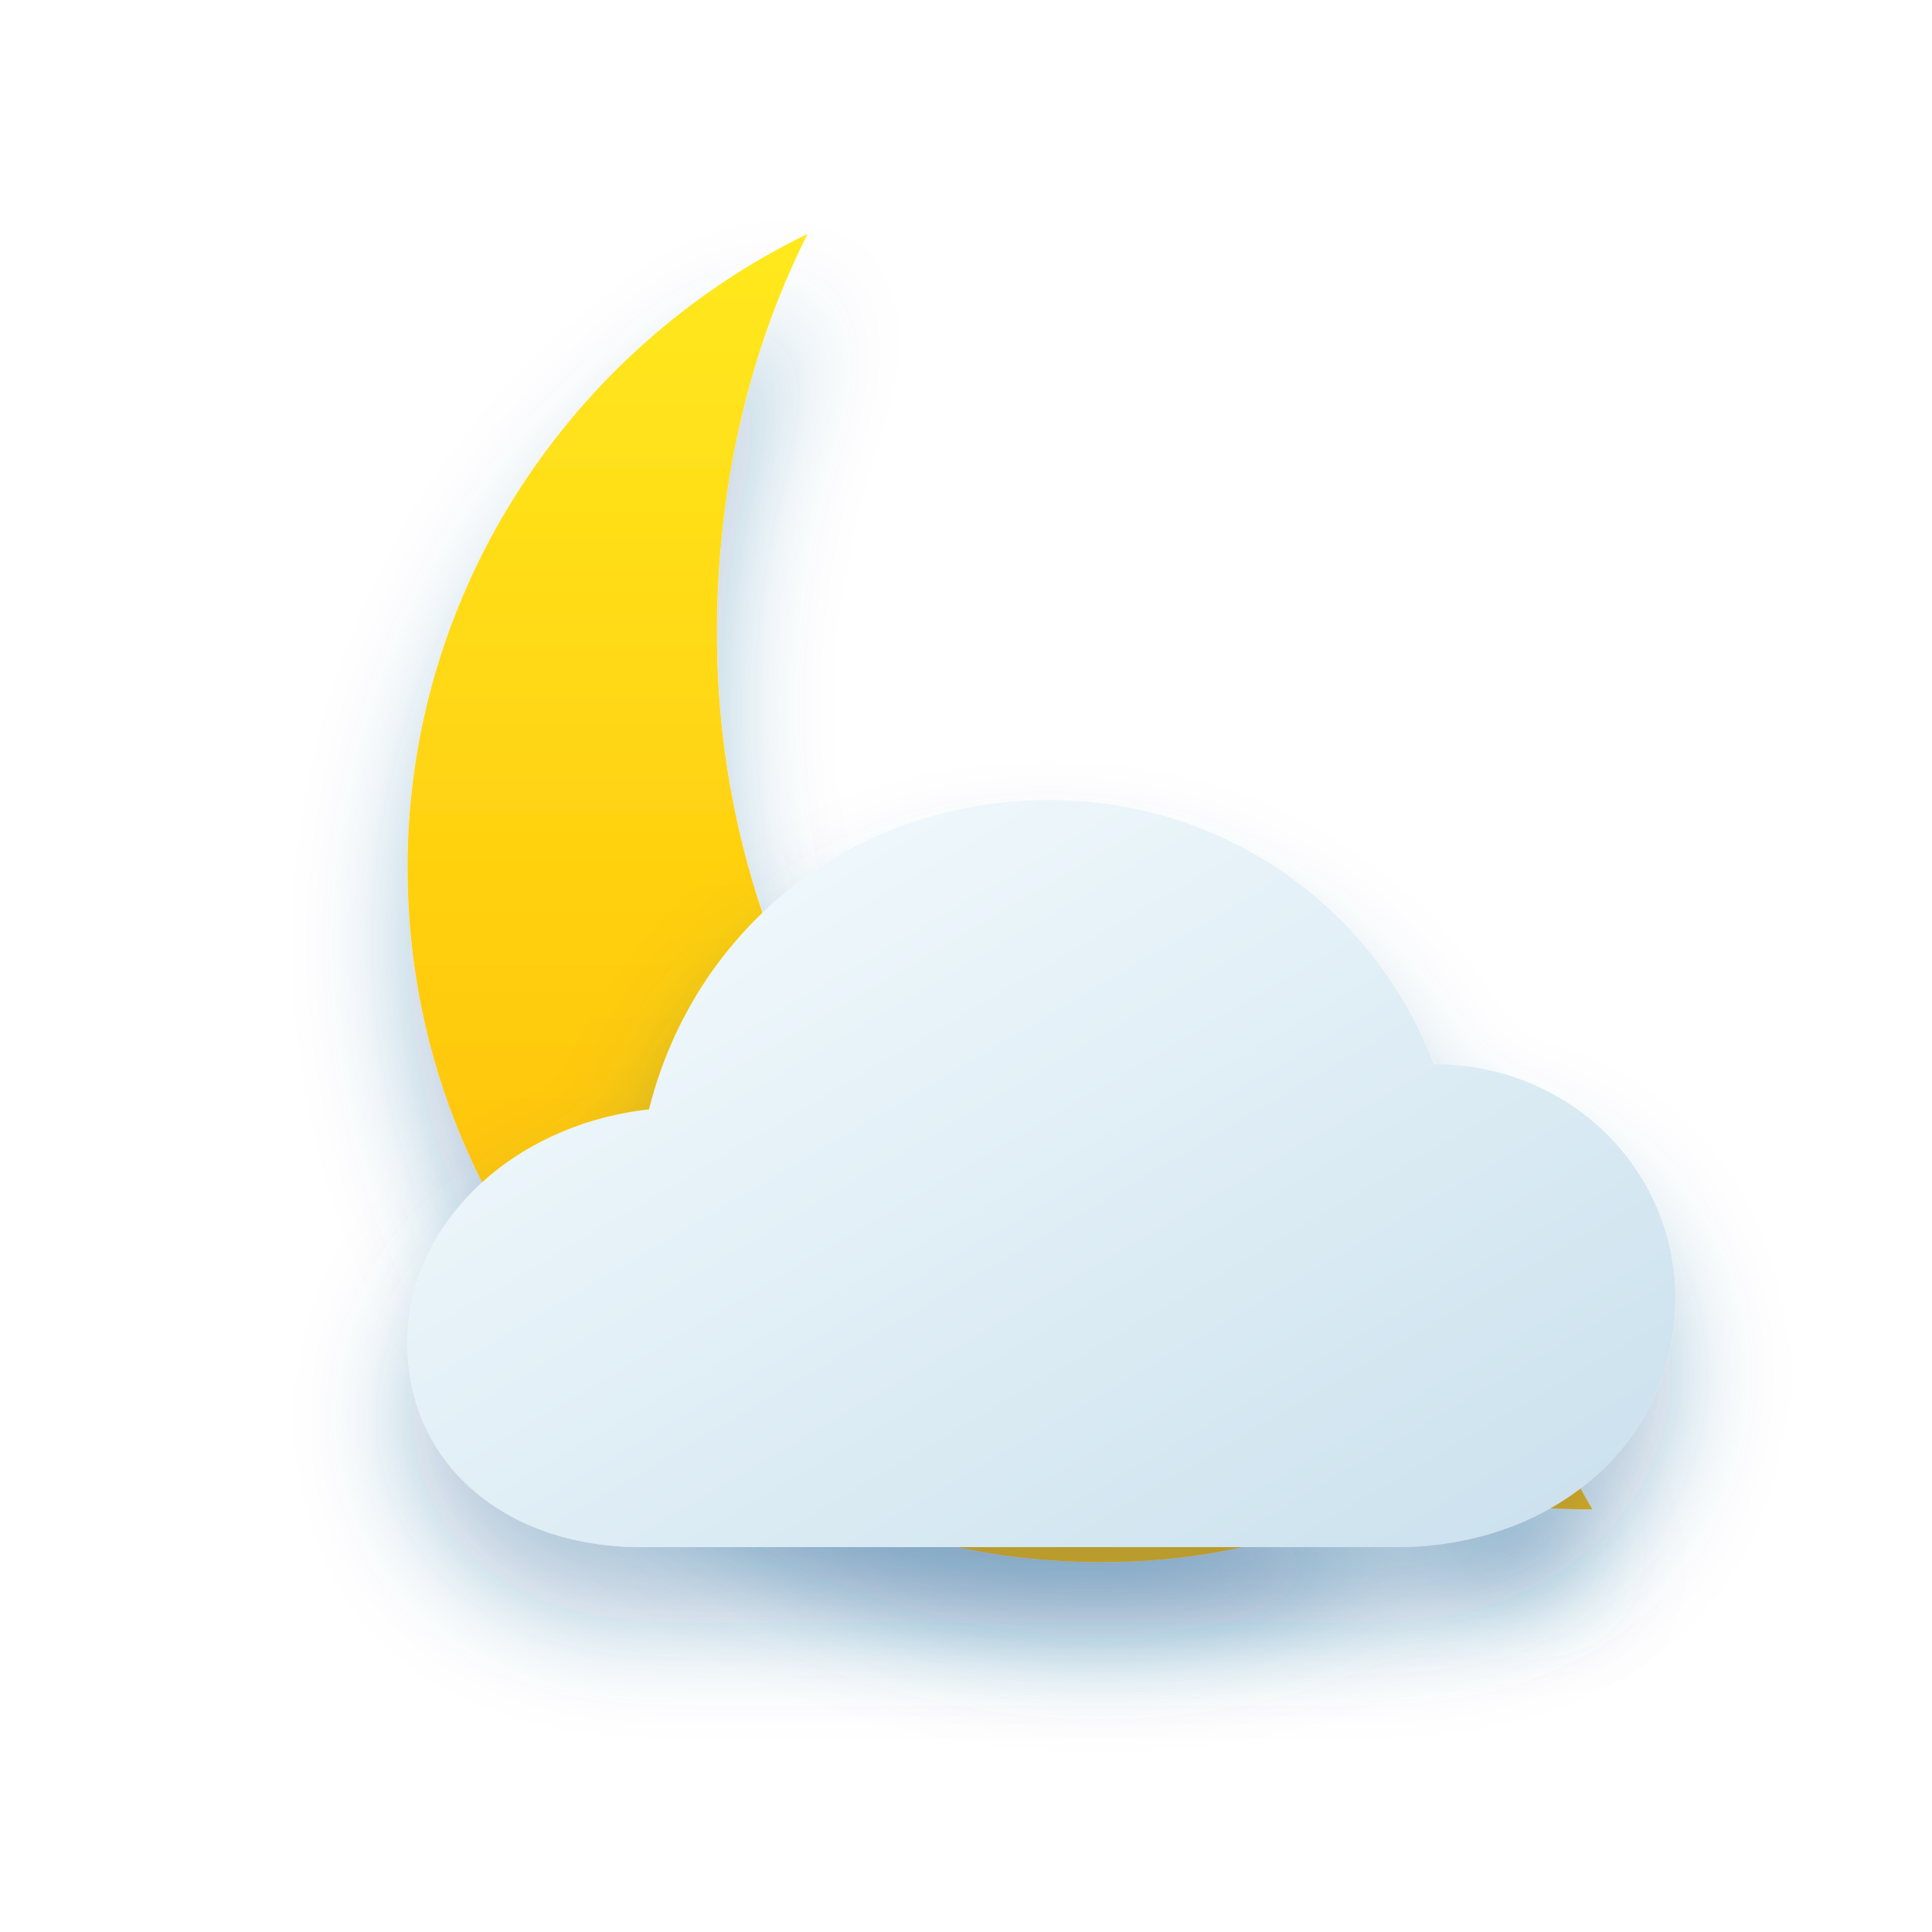
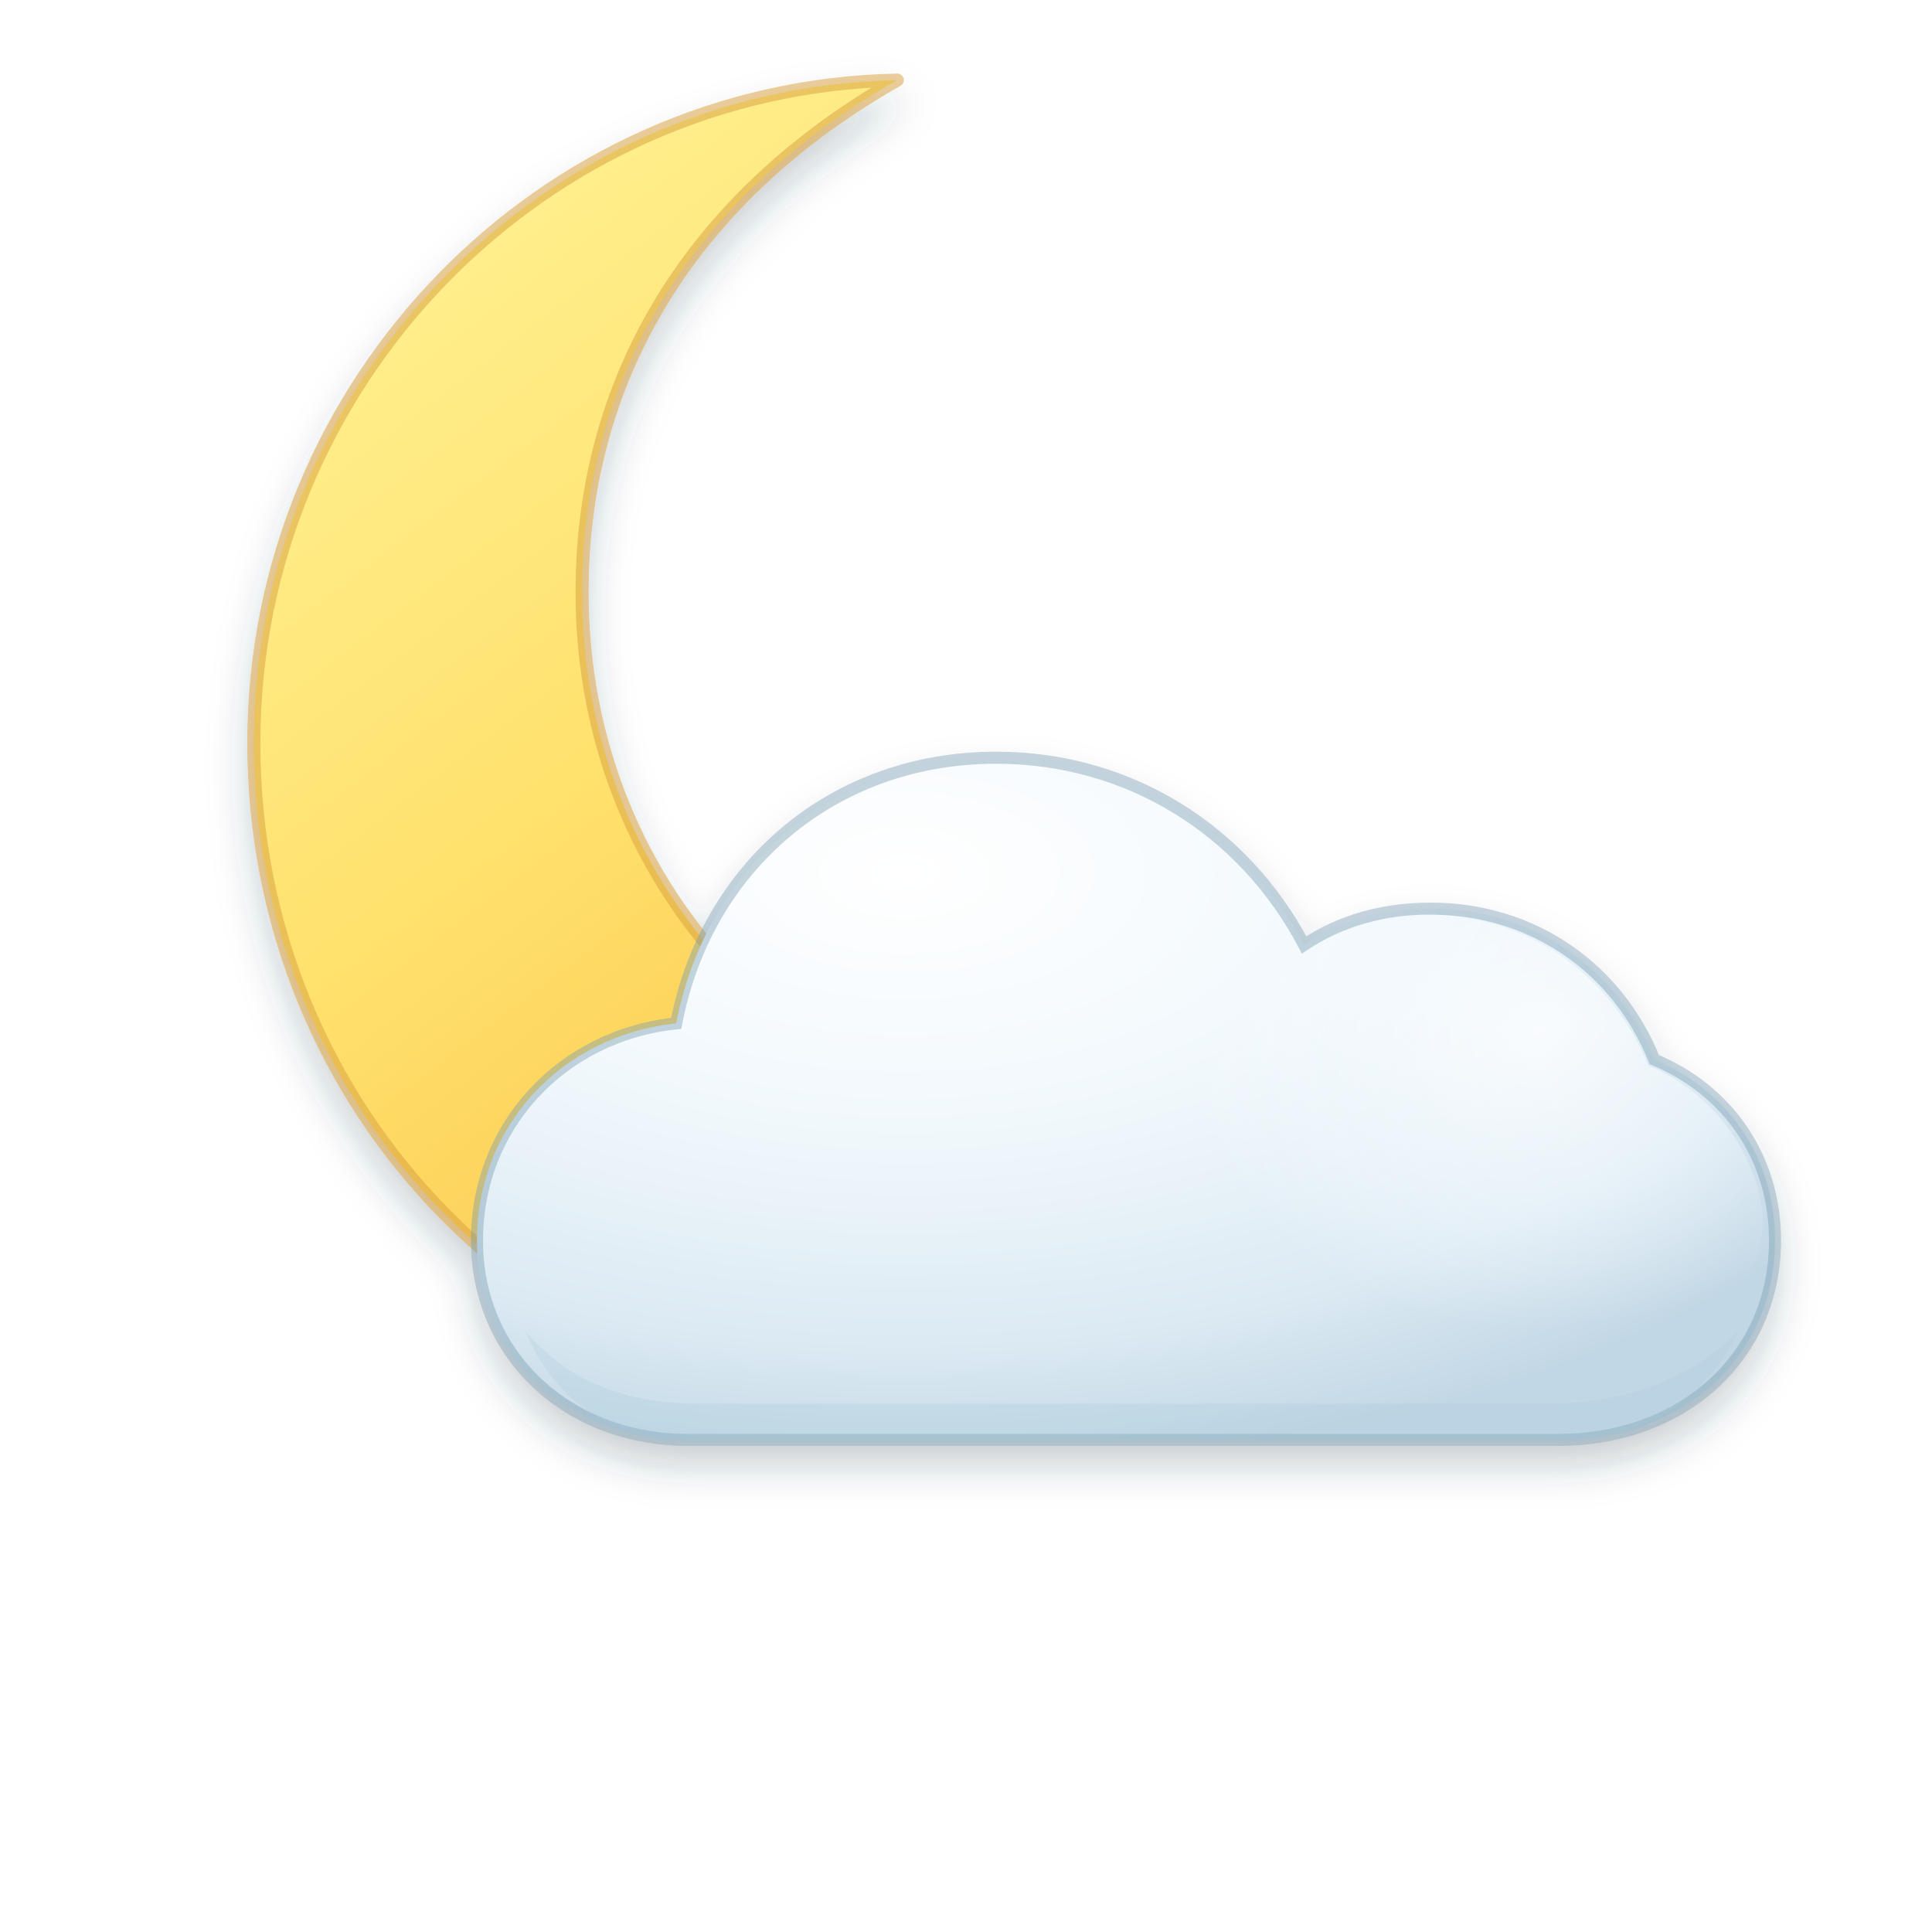
<svg xmlns="http://www.w3.org/2000/svg" viewBox="0 0 256 256" role="img" aria-label="partly-cloudy-night weather icon">
  <defs>
-     <filter id="shadow" x="-30%" y="-30%" width="160%" height="170%">
-       <feDropShadow dx="0" dy="10" stdDeviation="7" flood-color="#176097" flood-opacity=".34" />
+     <filter id="shadow" filterUnits="userSpaceOnUse" x="0" y="0" width="256" height="256">
+       <feDropShadow dx="0" dy="3" stdDeviation="2.6" flood-color="#173949" flood-opacity=".25" />
    </filter>
-     <linearGradient id="sun" x1="0" x2="1" y1="0" y2="1">
-       <stop offset="0" stop-color="#FFE978" />
-       <stop offset="1" stop-color="#FF9E00" />
-     </linearGradient>
-     <linearGradient id="moon" x1="0" x2="0" y1="0" y2="1">
-       <stop offset="0" stop-color="#FFE91F" />
-       <stop offset="1" stop-color="#FFB700" />
-     </linearGradient>
-     <linearGradient id="cloud" x1="0" x2="1" y1="0" y2="1">
-       <stop offset="0" stop-color="#F8FDFF" />
-       <stop offset="1" stop-color="#C9E0ED" />
-     </linearGradient>
-     <linearGradient id="rearCloud" x1="0" x2="1" y1="0" y2="1">
-       <stop offset="0" stop-color="#BFD9EA" />
-       <stop offset="1" stop-color="#8FB4CC" />
-     </linearGradient>
-     <linearGradient id="drop" x1="0" x2="0" y1="0" y2="1">
-       <stop offset="0" stop-color="#B6EAFF" />
-       <stop offset=".48" stop-color="#5BBDF8" />
-       <stop offset="1" stop-color="#168DE1" />
+     <radialGradient id="cloud" cx="33%" cy="17%" r="88%">
+       <stop stop-color="#FFFFFF" />
+       <stop offset=".42" stop-color="#F1F8FC" />
+       <stop offset=".78" stop-color="#DCEAF3" />
+       <stop offset="1" stop-color="#C2D7E5" />
+     </radialGradient>
+     <radialGradient id="cloudLight" cx="61%" cy="24%" r="62%">
+       <stop stop-color="#FFFFFF" stop-opacity=".75" />
+       <stop offset=".55" stop-color="#F6FBFF" stop-opacity=".48" />
+       <stop offset="1" stop-color="#F6FBFF" stop-opacity="0" />
+     </radialGradient>
+     <linearGradient id="moon" x1="17%" y1="0%" x2="84%" y2="93%">
+       <stop stop-color="#FFF294" />
+       <stop offset=".44" stop-color="#FFE06B" />
+       <stop offset="1" stop-color="#F6B63E" />
    </linearGradient>
  </defs>
-   <path filter="url(#shadow)" fill="url(#moon)" d="M203 185c-15 14-35 22-57 22-51 0-92-41-92-92 0-37 22-69 53-84-8 16-12 34-12 53 0 64 52 116 116 116-3-5-5-10-8-15Z" />
-   <path filter="url(#shadow)" fill="url(#cloud)" d="M85 205h100c21 0 37-14 37-33 0-17-14-31-32-31-8-21-28-35-51-35-26 0-47 17-53 41-18 2-32 15-32 31 0 16 13 27 31 27Z" />
+   <g filter="url(#shadow)">
+     <path transform="translate(-9 -12) scale(.87)" d="M147 26C93 27 49 72 49 127c0 56 44 101 99 101 43 0 78-25 93-60-17 14-37 21-60 20-47-2-82-38-82-84 0-34 18-61 48-78Z" fill="url(#moon)" stroke="#D7A241" stroke-opacity=".52" stroke-width="2" stroke-linejoin="round" />
+     <g transform="translate(44 54) scale(.80)">
+       <path d="M59 171C39 171 24 157 24 138c0-19 14-34 33-36 5-26 26-44 53-44 22 0 41 12 51 31 6-4 13-6 21-6 17 0 31 10 37 25 12 5 20 16 20 30 0 19-15 33-36 33Z" fill="url(#cloud)" stroke="#779BB0" stroke-opacity=".42" stroke-width="2" />
+       <path d="M142 127c1-21 17-43 39-43 17 0 31 10 37 25 10 4 18 14 19 25 0 17-16 30-42 30-29 0-54-12-53-37Z" fill="url(#cloudLight)" />
+       <path d="M32 153c7 8 16 12 29 12h140c13 0 24-4 32-12-6 12-16 18-31 18H59c-12 0-22-6-27-18Z" fill="#A8C8D9" opacity=".26" />
+     </g>
+   </g>
</svg>
